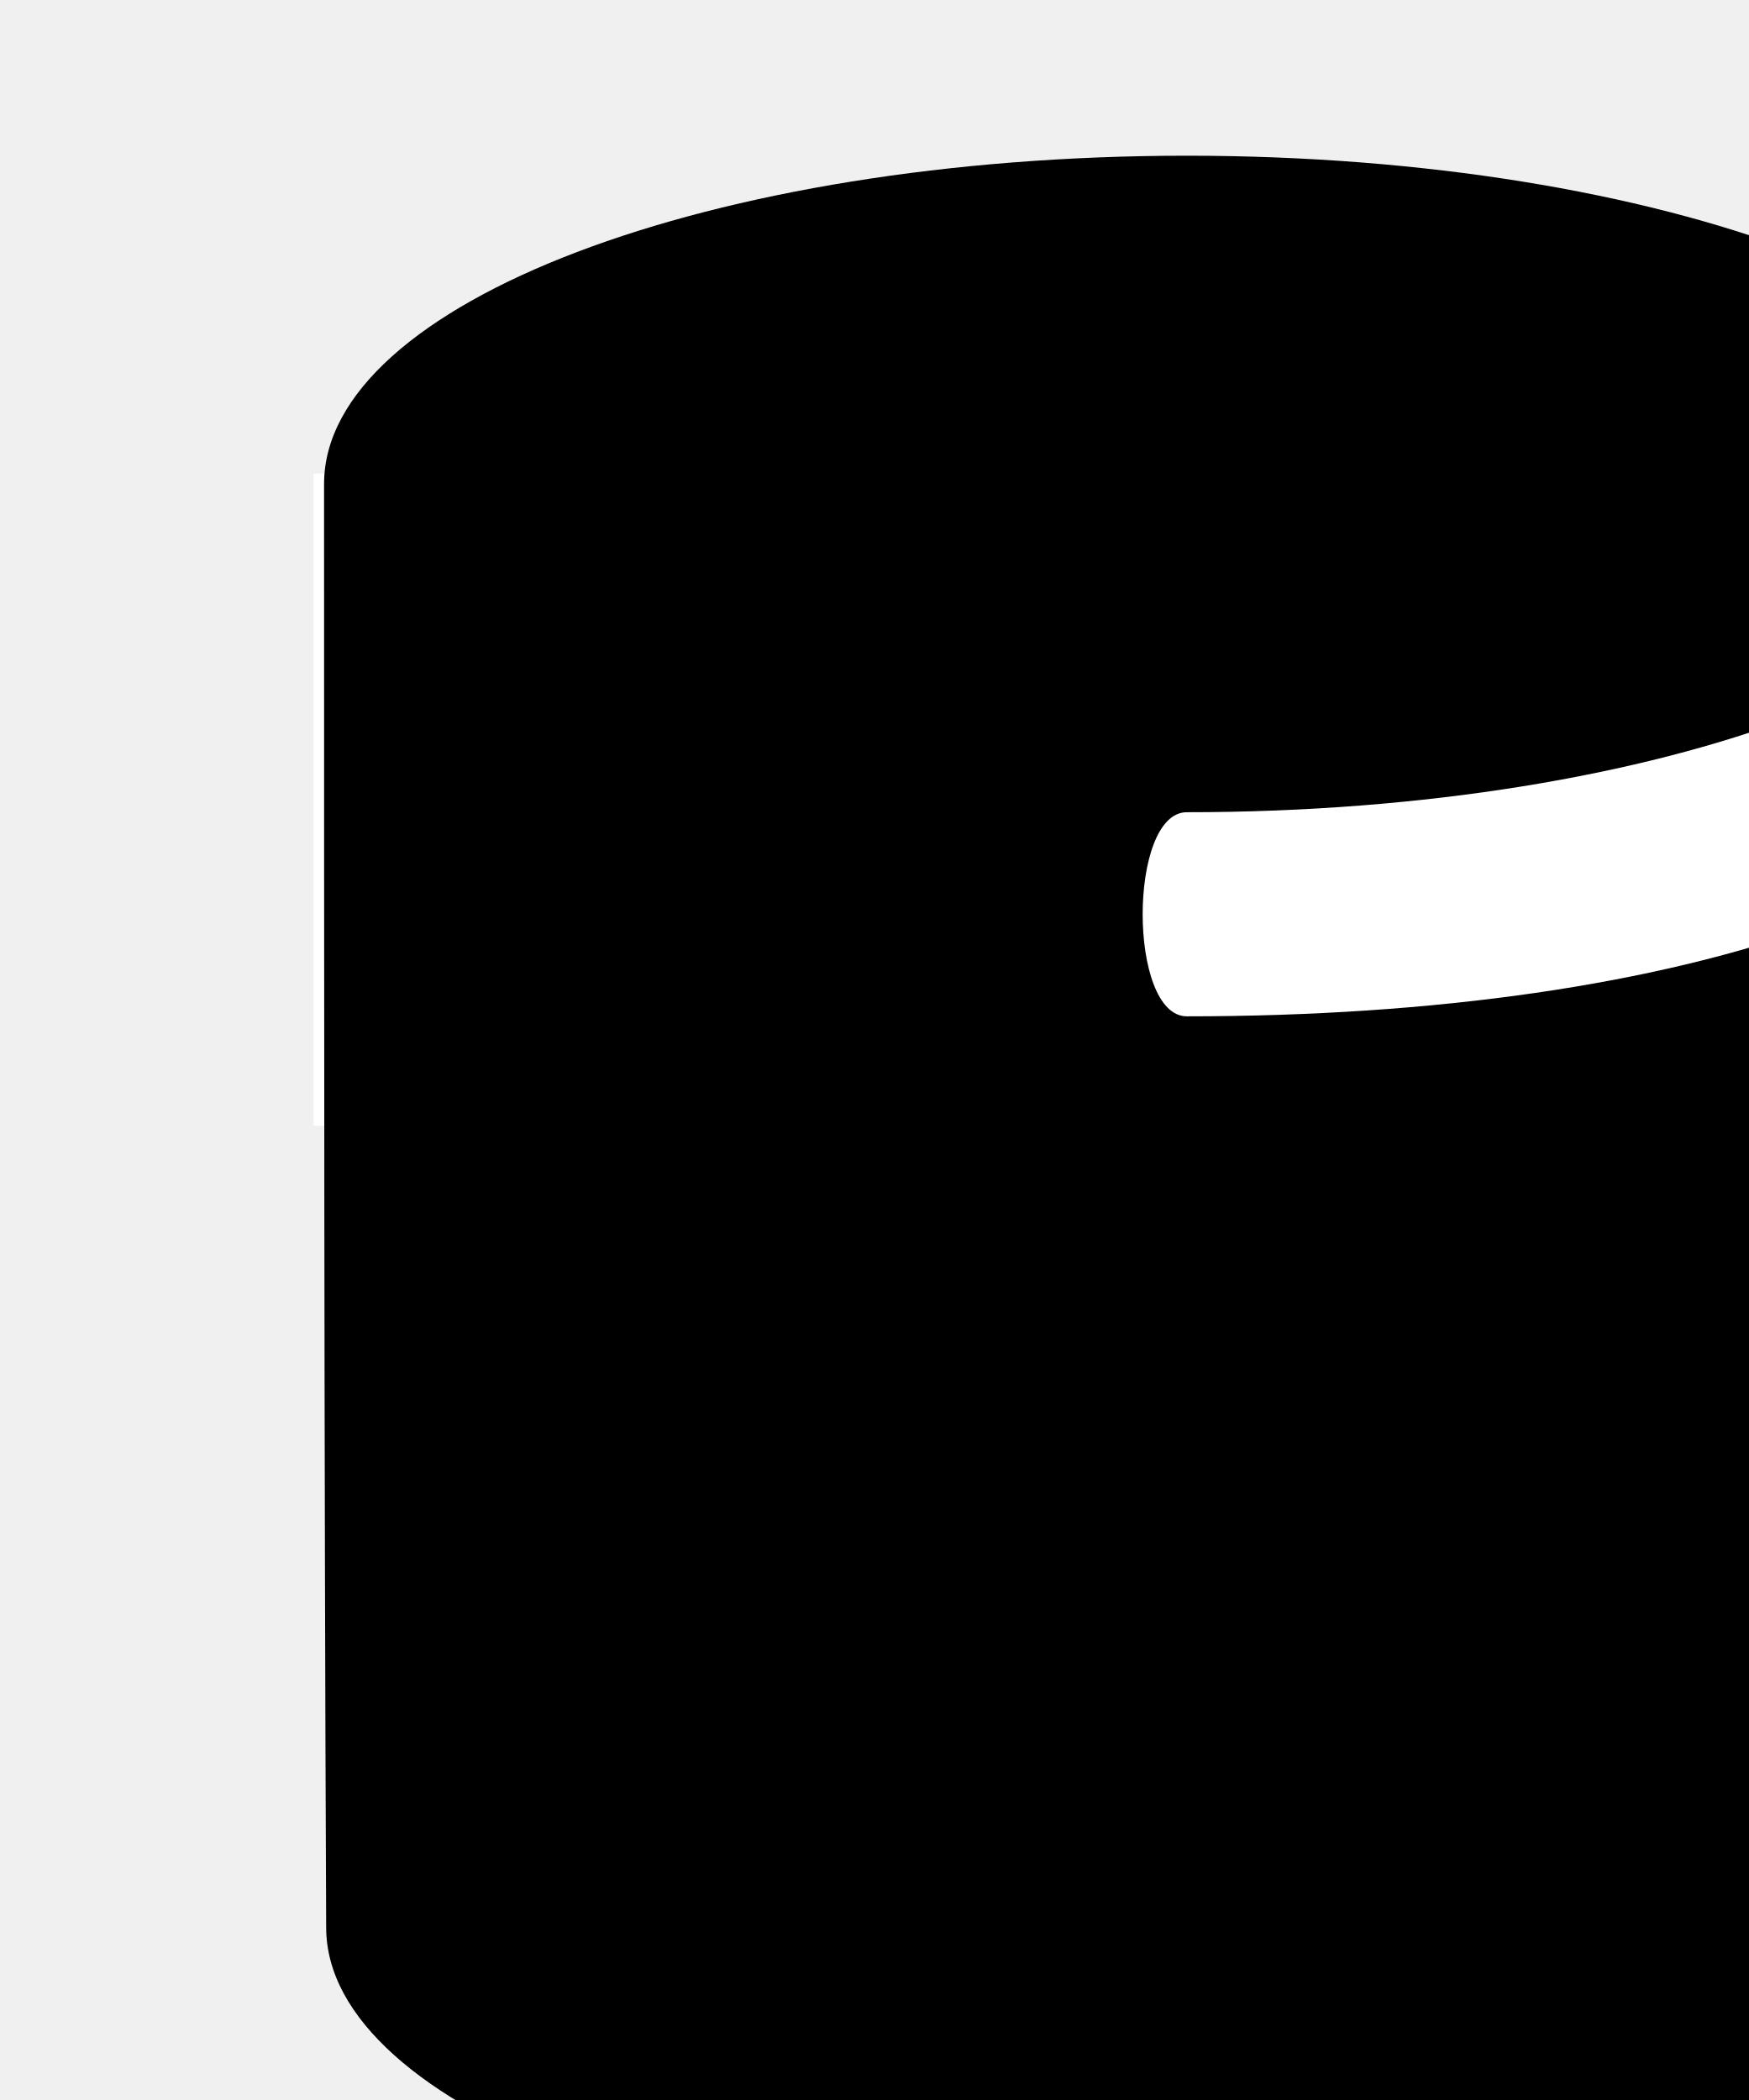
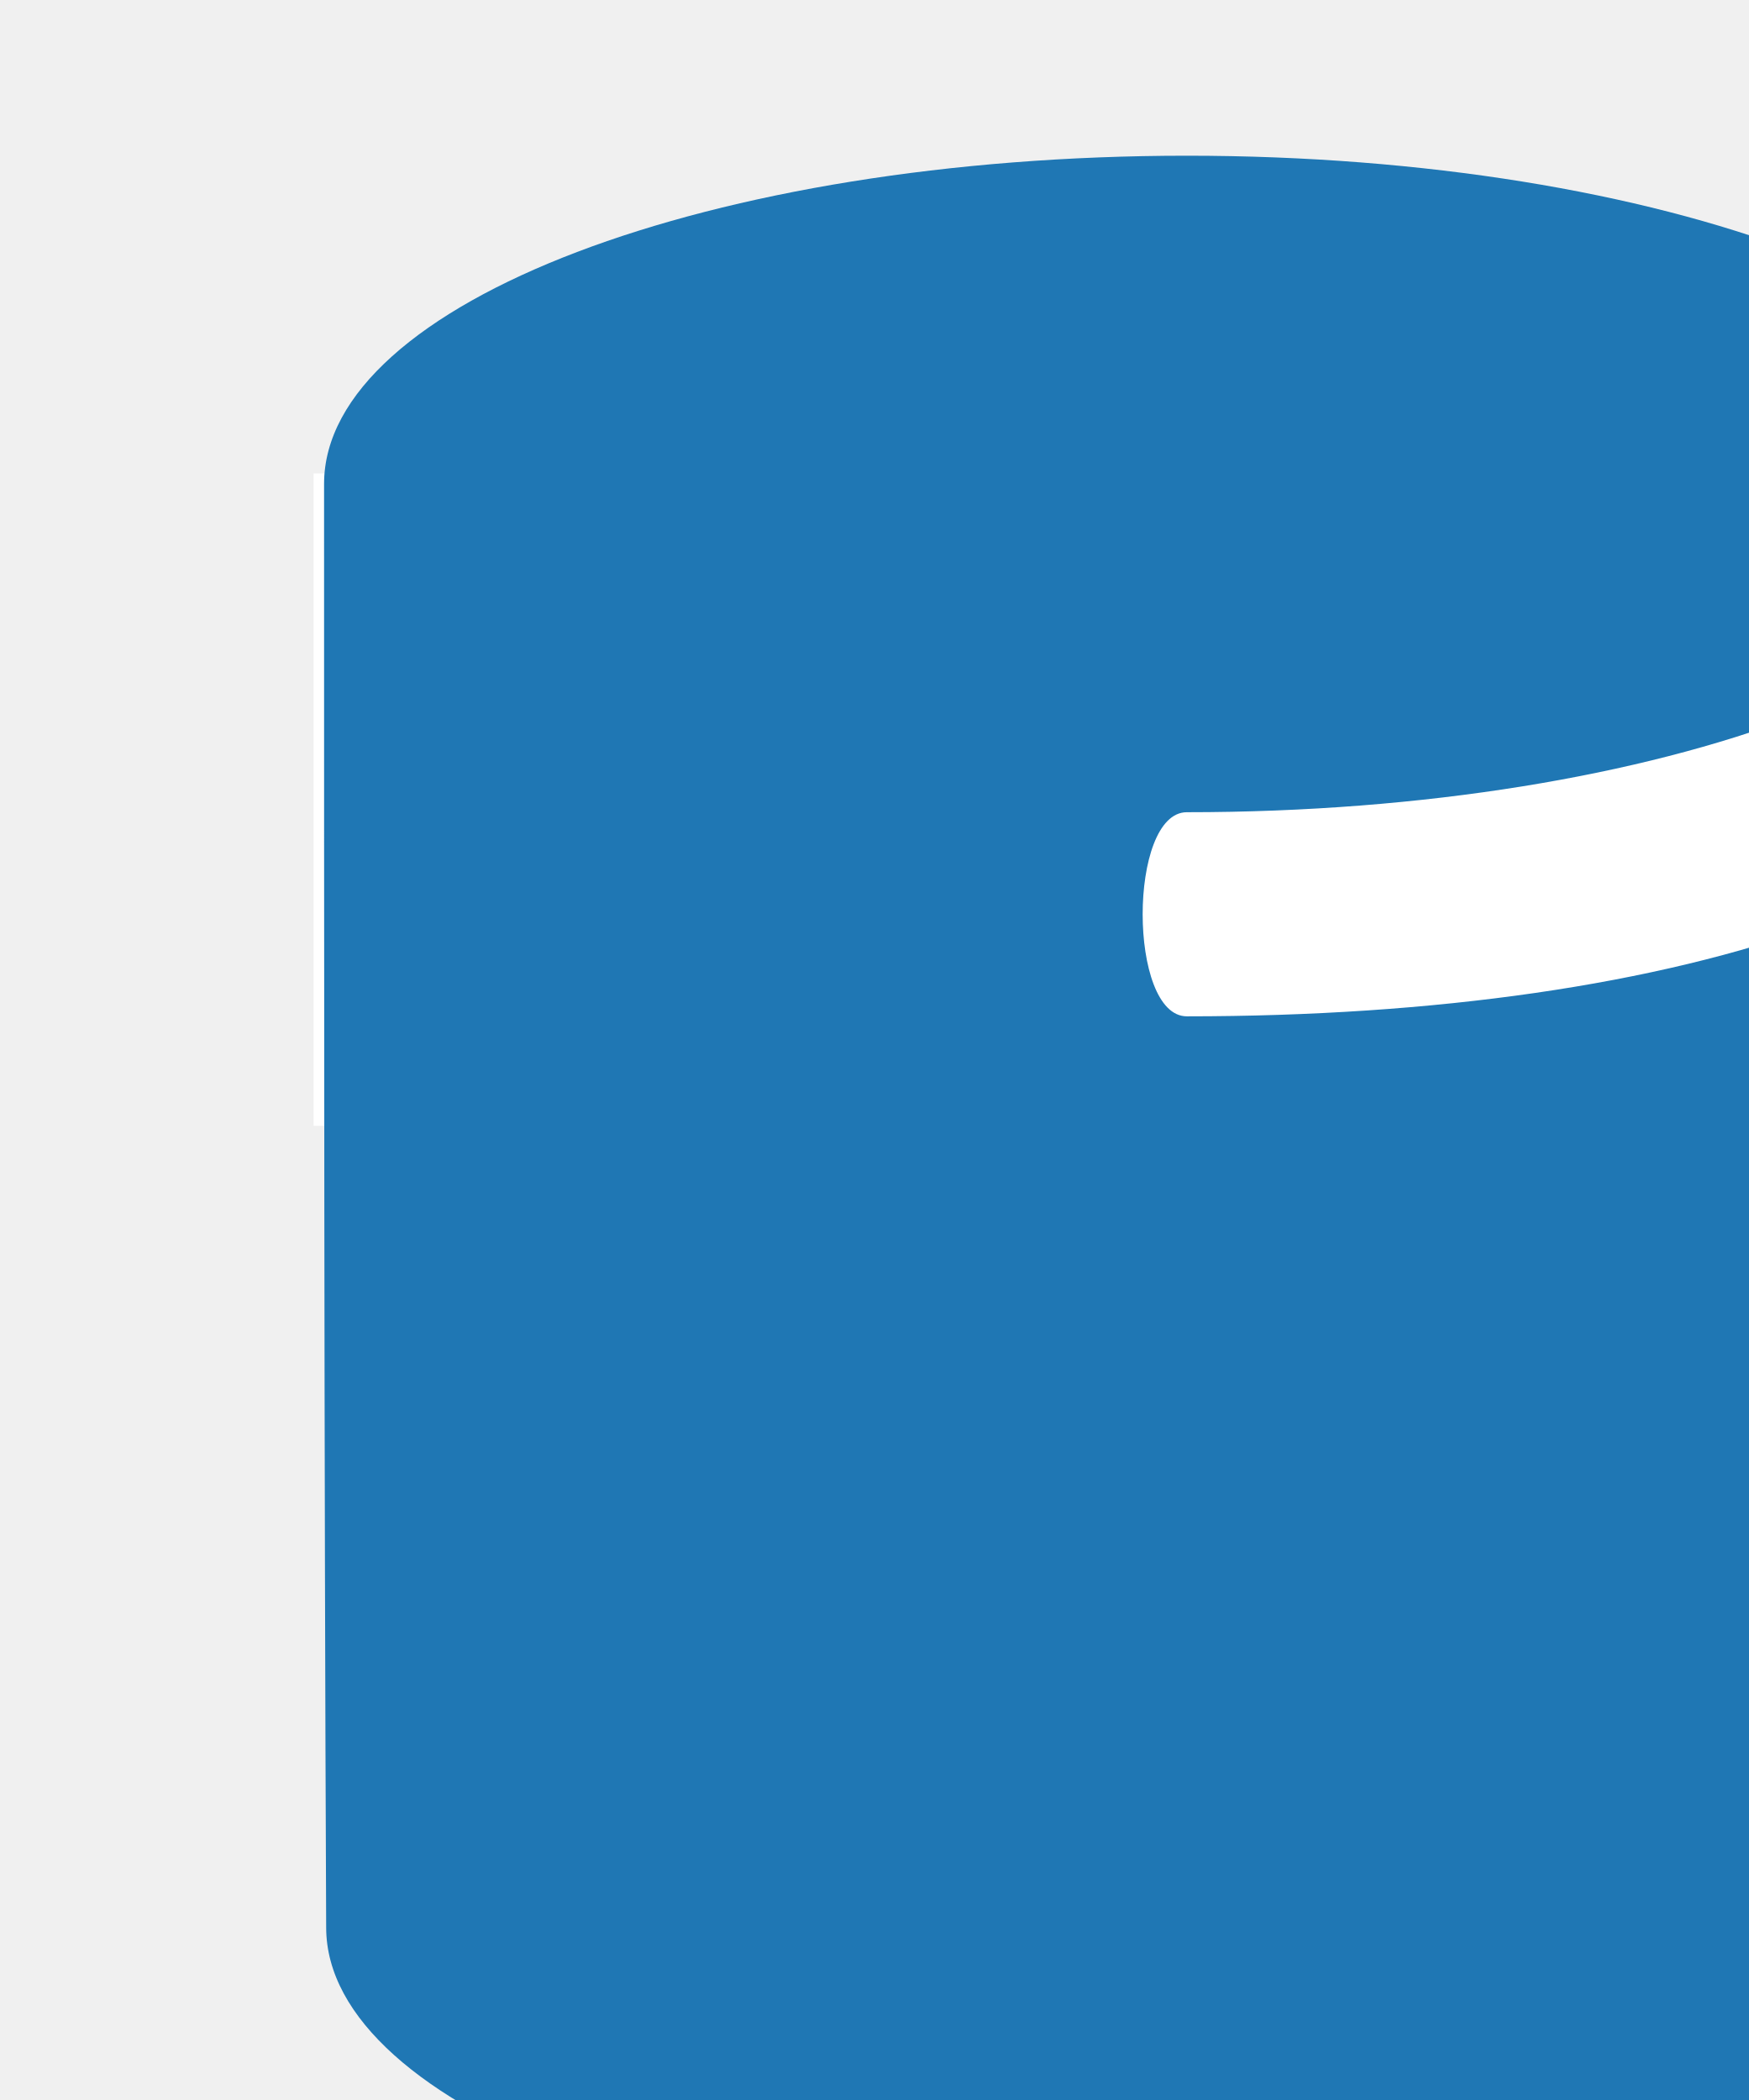
<svg xmlns="http://www.w3.org/2000/svg">
-   <g id="databaseShapeId">
+   <g id="databaseShapeId" fill="#1f77b4">
    <path id="svg_3" fill="#FFFFFF" stroke="#FFFFFF" d="M15.4,23h82.1v30H15.4V23z" />
    <path id="svg_1" d="M15.4,23c0-8.6,18.4-15.6,41-15.6s41,7,41,15.6S79,38.6,56.4,38.6c-2.8,0-2.8,9.7,0,9.7c11.8,0,22.3-1.5,30.2-4.4c4.4-1.7,8.3-4.3,10.9-6.8c0,56.9,0,38.7,0,54.5c0,8.6-18.4,15.6-41,15.6s-41-7-41-15.6C15.4,68.8,15.4,45.9,15.4,23z" />
  </g>
</svg>
